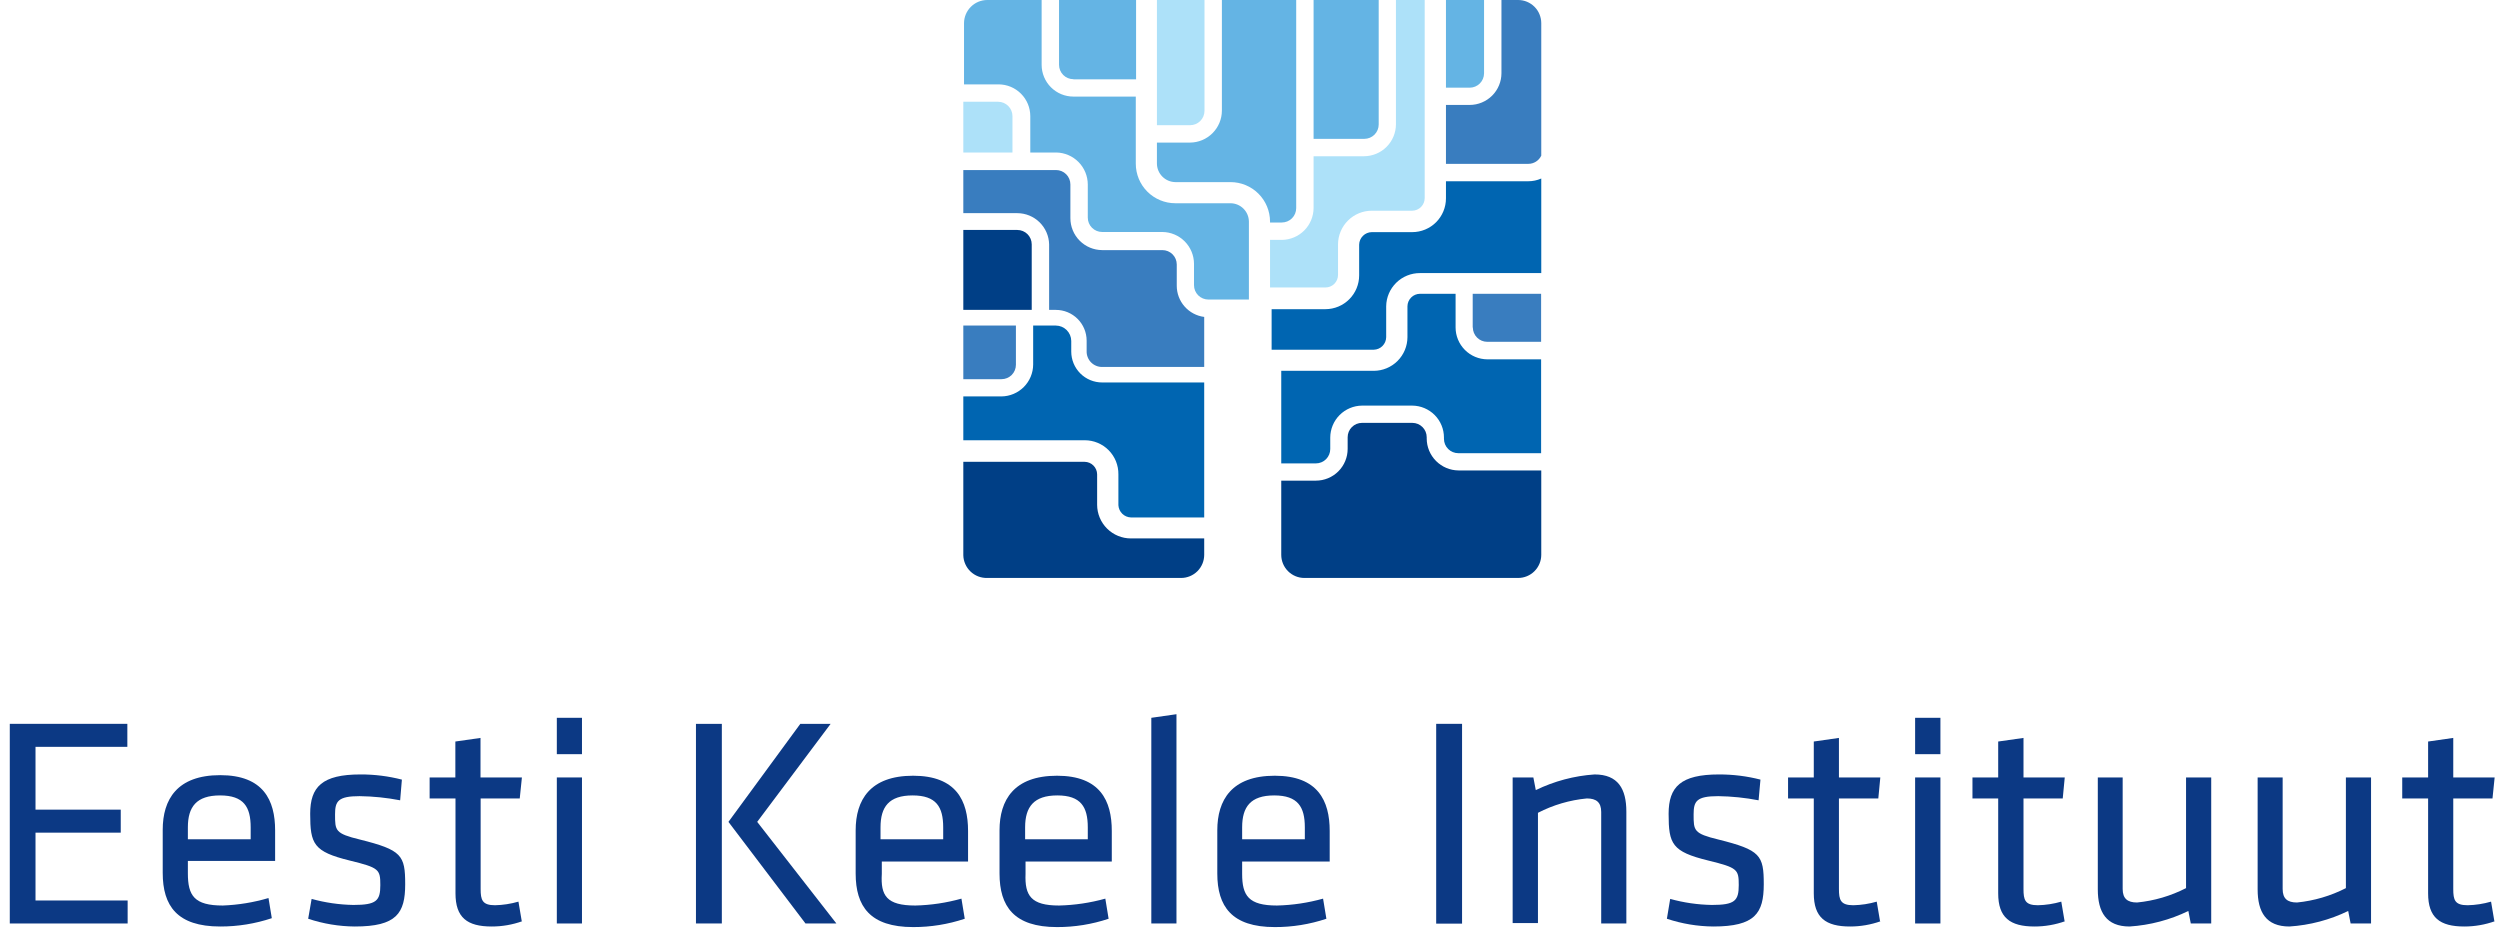
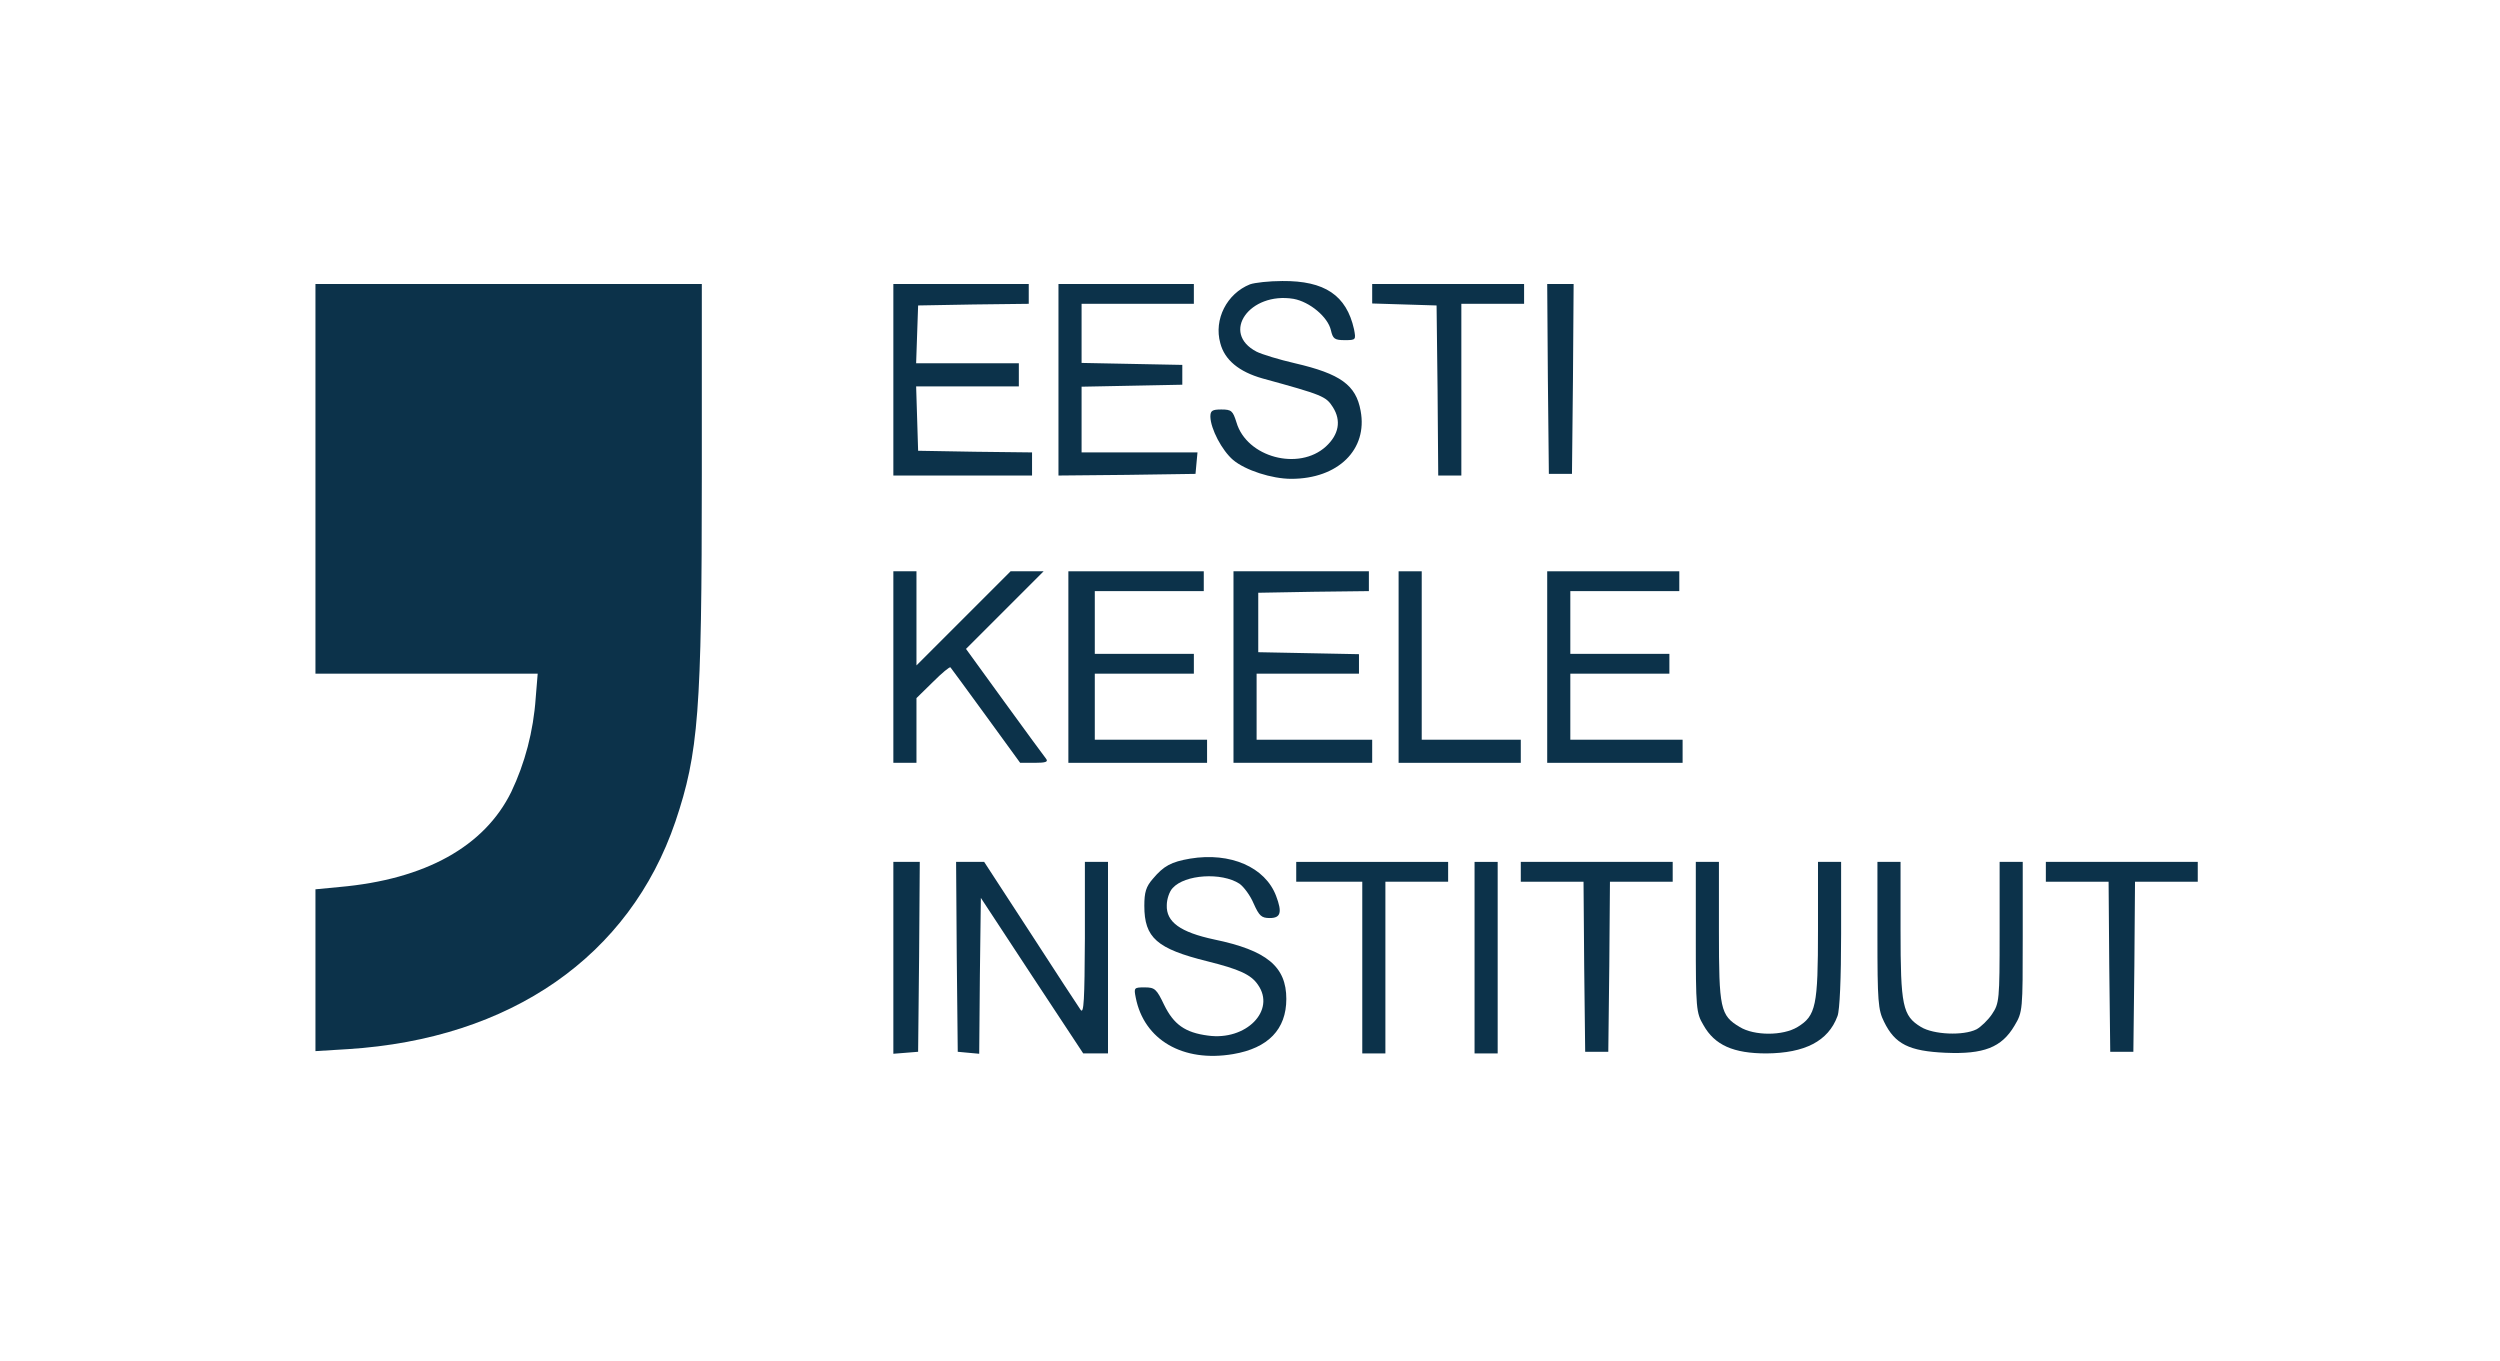
- <svg xmlns="http://www.w3.org/2000/svg" width="148" height="55" viewBox="0 0 148 55" fill="none">
-   <path d="M62.108 14.465V18.346H62.508C62.99 18.346 63.454 18.537 63.795 18.879C64.137 19.22 64.329 19.684 64.329 20.166V20.796C64.326 20.918 64.348 21.039 64.394 21.152C64.439 21.265 64.506 21.368 64.592 21.454C64.678 21.541 64.78 21.609 64.892 21.655C65.005 21.702 65.126 21.725 65.248 21.724H71.289V18.762C70.84 18.705 70.427 18.485 70.128 18.145C69.829 17.806 69.664 17.369 69.664 16.916V15.657C69.664 15.431 69.574 15.215 69.415 15.055C69.255 14.896 69.038 14.806 68.813 14.806H65.248C64.748 14.804 64.27 14.604 63.917 14.249C63.565 13.896 63.367 13.416 63.367 12.917V10.917C63.367 10.691 63.277 10.475 63.118 10.316C62.958 10.156 62.742 10.066 62.516 10.066H57.028V12.619H60.227C60.719 12.621 61.191 12.815 61.543 13.16C61.894 13.505 62.097 13.973 62.108 14.465Z" fill="#397DBF" />
-   <path d="M60.142 21.587V19.273H57.028V22.447H59.291C59.517 22.447 59.733 22.357 59.893 22.198C60.052 22.038 60.142 21.822 60.142 21.596" fill="#397DBF" />
-   <path d="M61.078 14.465C61.078 14.24 60.988 14.023 60.829 13.864C60.669 13.704 60.453 13.614 60.227 13.614H57.028V18.346H61.078V14.465Z" fill="#003F86" />
-   <path d="M66.209 28.08V29.909C66.22 30.101 66.302 30.281 66.439 30.415C66.576 30.549 66.758 30.626 66.949 30.633H71.289V22.642H65.248C64.762 22.642 64.297 22.45 63.954 22.107C63.611 21.764 63.418 21.298 63.418 20.813V20.183C63.416 19.943 63.319 19.712 63.149 19.542C62.979 19.372 62.748 19.275 62.508 19.273H61.163V21.587C61.159 22.083 60.96 22.558 60.611 22.909C60.261 23.261 59.787 23.461 59.291 23.468H57.028V26.063H64.218C64.482 26.063 64.743 26.115 64.986 26.217C65.229 26.319 65.45 26.468 65.635 26.655C65.82 26.843 65.966 27.065 66.065 27.31C66.163 27.555 66.212 27.816 66.209 28.08Z" fill="#0065B1" />
-   <path d="M80.768 9.249H77.764V12.313C77.762 12.811 77.564 13.289 77.212 13.643C76.86 13.996 76.383 14.197 75.884 14.202H75.186V17.018H78.471C78.667 17.018 78.855 16.94 78.994 16.801C79.133 16.662 79.211 16.474 79.211 16.278V14.465C79.213 13.937 79.425 13.43 79.8 13.057C80.174 12.684 80.682 12.474 81.21 12.474H83.602C83.799 12.472 83.987 12.392 84.126 12.252C84.264 12.112 84.342 11.923 84.342 11.726V0H82.64V7.369C82.636 7.868 82.435 8.345 82.081 8.697C81.728 9.049 81.25 9.247 80.751 9.249" fill="#ADE1F9" />
-   <path d="M70.455 7.411C70.681 7.411 70.897 7.322 71.057 7.162C71.217 7.003 71.306 6.786 71.306 6.56V0H68.49V7.411H70.455Z" fill="#ADE1F9" />
-   <path d="M59.938 6.875C59.938 6.65 59.848 6.433 59.689 6.274C59.529 6.114 59.313 6.024 59.087 6.024H57.028V9.028H59.938V6.875Z" fill="#ADE1F9" />
-   <path d="M60.993 6.875V9.028H62.533C63.029 9.037 63.502 9.24 63.85 9.593C64.198 9.946 64.394 10.421 64.397 10.917V12.883C64.397 13.108 64.486 13.325 64.646 13.484C64.805 13.644 65.022 13.734 65.248 13.734H68.813C69.311 13.738 69.787 13.939 70.138 14.293C70.488 14.647 70.685 15.124 70.685 15.623V16.882C70.685 17.108 70.774 17.324 70.934 17.484C71.094 17.643 71.31 17.733 71.536 17.733H73.935V13.112C73.931 12.826 73.814 12.552 73.611 12.35C73.407 12.148 73.133 12.034 72.846 12.032H69.579C68.958 12.032 68.363 11.785 67.924 11.346C67.485 10.908 67.239 10.312 67.239 9.692V5.718H63.546C63.047 5.718 62.569 5.52 62.216 5.167C61.863 4.815 61.665 4.336 61.665 3.838V0H58.44C58.078 0.002 57.73 0.147 57.474 0.404C57.218 0.66 57.072 1.007 57.07 1.37V4.995H59.121C59.618 4.997 60.094 5.196 60.445 5.549C60.796 5.901 60.993 6.378 60.993 6.875Z" fill="#64B4E4" />
-   <path d="M80.768 8.22C80.994 8.22 81.21 8.13 81.37 7.971C81.529 7.811 81.619 7.595 81.619 7.369V0H77.764V8.22H80.768Z" fill="#64B4E4" />
-   <path d="M87.005 6.212H85.601V9.7H90.477C90.637 9.7 90.794 9.654 90.93 9.568C91.065 9.482 91.174 9.36 91.243 9.215V1.37C91.243 1.19 91.207 1.012 91.138 0.846C91.07 0.679 90.969 0.528 90.841 0.401C90.714 0.274 90.563 0.173 90.397 0.104C90.231 0.035 90.053 0 89.873 0L88.886 0V4.331C88.886 4.83 88.688 5.308 88.335 5.661C87.982 6.013 87.504 6.212 87.005 6.212Z" fill="#397DBF" />
-   <path d="M70.455 8.441H68.49V9.692C68.494 9.979 68.61 10.254 68.814 10.457C69.017 10.66 69.291 10.777 69.579 10.781H72.846C73.466 10.781 74.059 11.026 74.498 11.463C74.937 11.9 75.184 12.493 75.186 13.112V13.172H75.884C76.11 13.172 76.326 13.082 76.486 12.923C76.645 12.763 76.735 12.547 76.735 12.321V0H72.336V6.552C72.334 7.051 72.135 7.529 71.783 7.882C71.431 8.236 70.954 8.437 70.455 8.441Z" fill="#64B4E4" />
-   <path d="M85.601 10.73V11.743C85.601 12.273 85.391 12.782 85.016 13.157C84.641 13.532 84.132 13.742 83.602 13.742H81.211C81.014 13.744 80.826 13.823 80.687 13.961C80.547 14.099 80.466 14.286 80.462 14.482V16.303C80.462 16.832 80.252 17.34 79.879 17.714C79.506 18.089 79 18.301 78.471 18.303H75.28V20.703H81.33C81.524 20.698 81.709 20.619 81.845 20.48C81.982 20.342 82.059 20.157 82.062 19.962V18.133C82.068 17.608 82.282 17.107 82.657 16.738C83.031 16.37 83.536 16.165 84.061 16.167H91.243V10.568C91.002 10.675 90.741 10.73 90.477 10.73H85.601Z" fill="#0065B1" />
-   <path d="M84.461 25.97V25.884C84.461 25.659 84.371 25.442 84.212 25.283C84.052 25.123 83.836 25.034 83.61 25.034H80.632C80.406 25.034 80.19 25.123 80.03 25.283C79.871 25.442 79.781 25.659 79.781 25.884V26.574C79.781 27.073 79.583 27.551 79.23 27.904C78.878 28.256 78.399 28.454 77.901 28.454H75.85V32.845C75.85 33.208 75.994 33.557 76.251 33.814C76.508 34.071 76.856 34.215 77.22 34.215H89.873C90.236 34.215 90.585 34.071 90.841 33.814C91.098 33.557 91.243 33.208 91.243 32.845V27.85H86.341C85.843 27.846 85.366 27.645 85.014 27.291C84.662 26.938 84.463 26.46 84.461 25.961" fill="#003F86" />
-   <path d="M87.192 19.384C87.192 19.609 87.282 19.826 87.442 19.985C87.601 20.145 87.817 20.235 88.043 20.235H91.234V17.392H87.184V19.384" fill="#397DBF" />
-   <path d="M87.005 5.191C87.231 5.191 87.447 5.101 87.607 4.941C87.766 4.782 87.856 4.565 87.856 4.34V0H85.601V5.191H87.005Z" fill="#64B4E4" />
-   <path d="M71.289 32.845V31.875H66.949C66.421 31.875 65.913 31.665 65.538 31.292C65.164 30.919 64.952 30.413 64.95 29.884V28.08C64.948 27.884 64.869 27.697 64.73 27.559C64.592 27.42 64.405 27.342 64.209 27.34H57.028V32.87C57.032 33.051 57.072 33.23 57.146 33.395C57.219 33.561 57.324 33.71 57.456 33.835C57.587 33.96 57.741 34.058 57.91 34.123C58.079 34.188 58.259 34.219 58.44 34.215H69.919C70.282 34.215 70.631 34.071 70.888 33.814C71.145 33.557 71.289 33.208 71.289 32.845Z" fill="#003F86" />
-   <path d="M63.546 4.697H67.256V0H62.695V3.838C62.695 4.063 62.785 4.28 62.944 4.439C63.104 4.599 63.32 4.688 63.546 4.688" fill="#64B4E4" />
-   <path d="M86.171 19.384V17.392H84.061C83.865 17.395 83.678 17.473 83.54 17.612C83.402 17.75 83.323 17.937 83.321 18.133V19.962C83.319 20.491 83.107 20.997 82.732 21.371C82.357 21.744 81.85 21.953 81.321 21.953H75.85V27.433H77.901C78.126 27.433 78.343 27.343 78.502 27.184C78.662 27.024 78.751 26.808 78.751 26.582V25.901C78.754 25.403 78.952 24.925 79.304 24.571C79.656 24.218 80.133 24.017 80.632 24.012H83.602C84.101 24.015 84.579 24.215 84.932 24.569C85.284 24.923 85.482 25.402 85.482 25.901V25.978C85.482 26.204 85.572 26.42 85.731 26.58C85.891 26.739 86.107 26.829 86.333 26.829H91.234V21.273H88.052C87.552 21.27 87.074 21.07 86.722 20.716C86.369 20.362 86.171 19.883 86.171 19.384Z" fill="#0065B1" />
-   <path d="M0.579 42.851H7.539V44.213H2.102V47.931H7.148V49.293H2.102V53.309H7.556V54.67H0.579V42.851Z" fill="#0C3984" />
-   <path d="M11.122 49.684H14.84V48.978C14.84 47.77 14.432 47.089 13.028 47.089C11.624 47.089 11.122 47.77 11.122 48.978V49.684ZM13.189 53.607C14.106 53.572 15.015 53.424 15.895 53.164L16.091 54.356C15.106 54.685 14.075 54.852 13.036 54.849C10.483 54.849 9.633 53.624 9.633 51.675V49.123C9.633 47.327 10.483 45.889 13.036 45.889C15.589 45.889 16.287 47.37 16.287 49.157V50.969H11.122V51.701C11.122 53.02 11.496 53.607 13.189 53.607Z" fill="#0C3984" />
-   <path d="M21.001 54.849C20.063 54.842 19.133 54.686 18.244 54.39L18.448 53.215C19.252 53.438 20.081 53.558 20.916 53.573C22.285 53.573 22.515 53.326 22.515 52.399C22.515 51.471 22.447 51.369 20.703 50.944C18.558 50.416 18.363 49.965 18.363 48.178C18.363 46.578 19.069 45.847 21.341 45.847C22.168 45.844 22.991 45.947 23.792 46.153L23.689 47.378C22.898 47.225 22.096 47.143 21.29 47.132C20.014 47.132 19.835 47.429 19.835 48.212C19.835 49.174 19.835 49.344 21.307 49.701C23.792 50.322 23.987 50.629 23.987 52.348C23.987 54.066 23.477 54.849 21.009 54.849" fill="#0C3984" />
-   <path d="M30.922 54.535C30.341 54.743 29.727 54.85 29.11 54.849C27.655 54.849 26.965 54.322 26.965 52.884V47.268H25.434V46.025H26.957V43.898L28.446 43.685V46.025H30.897L30.769 47.268H28.454V52.628C28.454 53.275 28.548 53.59 29.305 53.59C29.775 53.58 30.241 53.508 30.692 53.377L30.888 54.535" fill="#0C3984" />
-   <path d="M34.453 54.67H32.964V46.025H34.453V54.67ZM34.453 44.647H32.964V42.494H34.453V44.647Z" fill="#0C3984" />
-   <path d="M44.826 48.655L49.514 54.67H47.685L43.124 48.655L47.379 42.851H49.174L44.826 48.655ZM42.733 54.67H41.201V42.851H42.733V54.67Z" fill="#0C3984" />
-   <path d="M52.127 49.684H55.837V48.978C55.837 47.77 55.428 47.089 54.024 47.089C52.62 47.089 52.127 47.77 52.127 48.978V49.684ZM54.186 53.607C55.11 53.586 56.027 53.448 56.917 53.199L57.113 54.39C56.128 54.719 55.096 54.886 54.058 54.883C51.505 54.883 50.655 53.658 50.655 51.709V49.157C50.655 47.361 51.505 45.923 54.058 45.923C56.611 45.923 57.309 47.404 57.309 49.191V51.003H52.203V51.735C52.127 53.02 52.484 53.607 54.186 53.607Z" fill="#0C3984" />
-   <path d="M60.661 49.684H64.397V48.978C64.397 47.77 63.988 47.089 62.593 47.089C61.197 47.089 60.687 47.77 60.687 48.978V49.684H60.661ZM62.695 53.607C63.621 53.585 64.542 53.448 65.435 53.199L65.63 54.39C64.646 54.719 63.614 54.886 62.576 54.883C60.023 54.883 59.172 53.658 59.172 51.709V49.157C59.172 47.361 60.023 45.923 62.576 45.923C65.128 45.923 65.818 47.404 65.818 49.191V51.003H60.712V51.735C60.661 53.02 61.035 53.607 62.695 53.607Z" fill="#0C3984" />
-   <path d="M68.158 54.671V42.494L69.647 42.281V54.671H68.158Z" fill="#0C3984" />
-   <path d="M73.535 49.684H77.246V48.978C77.246 47.77 76.837 47.089 75.433 47.089C74.029 47.089 73.535 47.77 73.535 48.978V49.684ZM75.595 53.607C76.519 53.586 77.436 53.448 78.326 53.199L78.522 54.39C77.537 54.72 76.505 54.887 75.467 54.883C72.914 54.883 72.064 53.658 72.064 51.709V49.157C72.064 47.361 72.914 45.923 75.467 45.923C78.02 45.923 78.718 47.404 78.718 49.191V51.003H73.535V51.735C73.535 53.02 73.91 53.607 75.595 53.607Z" fill="#0C3984" />
-   <path d="M86.554 42.851H85.022V54.679H86.554V42.851Z" fill="#0C3984" />
-   <path d="M94.791 54.67V48.068C94.791 47.497 94.501 47.268 93.94 47.268C92.93 47.364 91.948 47.653 91.047 48.118V54.645H89.549V46.025H90.775L90.919 46.774C92.009 46.244 93.191 45.929 94.399 45.847C95.786 45.847 96.28 46.697 96.28 48.05V54.67H94.791Z" fill="#0C3984" />
-   <path d="M101.428 54.849C100.493 54.841 99.566 54.686 98.68 54.39L98.875 53.215C99.679 53.439 100.509 53.559 101.343 53.573C102.704 53.573 102.934 53.326 102.934 52.399C102.934 51.471 102.866 51.369 101.13 50.944C98.977 50.416 98.782 49.965 98.782 48.178C98.782 46.578 99.496 45.847 101.768 45.847C102.595 45.845 103.418 45.947 104.219 46.153L104.108 47.378C103.32 47.226 102.52 47.143 101.717 47.132C100.432 47.132 100.262 47.429 100.262 48.212C100.262 49.174 100.262 49.344 101.734 49.701C104.219 50.322 104.415 50.629 104.415 52.347C104.415 54.066 103.896 54.849 101.428 54.849Z" fill="#0C3984" />
-   <path d="M111.341 54.535C110.759 54.742 110.146 54.849 109.528 54.849C108.073 54.849 107.376 54.322 107.376 52.884V47.268H105.853V46.025H107.376V43.898L108.865 43.685V46.025H111.315L111.196 47.268H108.865V52.628C108.865 53.275 108.958 53.59 109.716 53.59C110.185 53.58 110.652 53.508 111.103 53.377L111.298 54.535" fill="#0C3984" />
-   <path d="M114.873 54.67H113.375V46.025H114.873V54.67ZM114.873 44.647H113.375V42.494H114.873V44.647Z" fill="#0C3984" />
-   <path d="M122.258 54.535C121.677 54.742 121.063 54.849 120.446 54.849C118.991 54.849 118.293 54.322 118.293 52.884V47.268H116.77V46.025H118.293V43.898L119.791 43.685V46.025H122.233L122.114 47.268H119.791V52.628C119.791 53.275 119.876 53.59 120.642 53.59C121.111 53.58 121.577 53.508 122.028 53.377L122.224 54.535" fill="#0C3984" />
-   <path d="M125.662 46.025V52.628C125.662 53.198 125.951 53.428 126.513 53.428C127.525 53.329 128.509 53.04 129.414 52.577V46.025H130.904V54.67H129.695L129.551 53.93C128.461 54.459 127.279 54.771 126.07 54.849C124.692 54.849 124.19 53.998 124.19 52.654V46.025H125.662Z" fill="#0C3984" />
-   <path d="M135.133 46.025V52.628C135.133 53.198 135.413 53.428 135.983 53.428C136.992 53.327 137.974 53.039 138.877 52.577V46.025H140.366V54.67H139.157L139.013 53.93C137.923 54.459 136.741 54.771 135.532 54.849C134.154 54.849 133.652 53.998 133.652 52.654V46.025H135.15" fill="#0C3984" />
-   <path d="M147.7 54.535C147.119 54.742 146.506 54.849 145.888 54.849C144.433 54.849 143.744 54.322 143.744 52.884V47.268H142.212V46.025H143.744V43.898L145.233 43.685V46.025H147.683L147.556 47.268H145.233V52.628C145.233 53.275 145.318 53.59 146.084 53.59C146.553 53.58 147.019 53.508 147.471 53.377L147.666 54.535" fill="#0C3984" />
+ <svg xmlns="http://www.w3.org/2000/svg" version="1.0" width="147" height="80" viewBox="0 0 710 412" preserveAspectRatio="xMidYMid meet">
+   <g transform="translate(0,412) scale(0.1,-0.1)" fill="#0C324A" stroke="none">
+     <path d="M3550 3259 c-70 -28 -110 -106 -90 -178 13 -51 57 -87 128 -107 182 -50 192 -54 213 -87 26 -41 18 -83 -21 -119 -82 -75 -240 -33 -271 73 -11 35 -15 39 -46 39 -28 0 -33 -4 -33 -22 1 -37 35 -102 69 -131 37 -31 117 -57 176 -57 142 0 232 89 210 206 -14 78 -61 112 -199 144 -48 11 -100 27 -116 35 -110 57 -21 182 112 160 49 -9 104 -55 113 -95 6 -26 11 -30 42 -30 34 0 34 1 28 33 -23 103 -89 147 -217 146 -40 0 -84 -5 -98 -10z" />
+     <path d="M720 2670 l0 -590 336 0 337 0 -6 -73 c-7 -102 -33 -199 -74 -285 -81 -165 -260 -265 -520 -288 l-73 -7 0 -245 0 -245 98 6 c493 31 853 281 992 689 70 208 80 333 80 1051 l0 577 -585 0 -585 0 0 -590z" />
+     <path d="M2470 2970 l0 -290 210 0 210 0 0 35 0 35 -172 2 -173 3 -3 98 -3 97 156 0 155 0 0 35 0 35 -155 0 -156 0 3 88 3 87 168 3 167 2 0 30 0 30 -205 0 -205 0 0 -290z" />
+     <path d="M2970 2970 l0 -290 208 2 207 3 3 33 3 32 -175 0 -176 0 0 100 0 99 153 3 152 3 0 30 0 30 -152 3 -153 3 0 89 0 90 170 0 170 0 0 30 0 30 -205 0 -205 0 0 -290z" />
+     <path d="M3920 3230 l0 -29 98 -3 97 -3 3 -257 2 -258 35 0 35 0 0 260 0 260 95 0 95 0 0 30 0 30 -230 0 -230 0 0 -30z" />
+     <path d="M4452 2973 l3 -288 35 0 35 0 3 288 2 287 -40 0 -40 0 2 -287z" />
+     <path d="M2470 2100 l0 -290 35 0 35 0 0 98 0 98 50 49 c27 27 51 47 53 44 2 -2 50 -68 107 -146 l104 -143 44 0 c34 0 42 3 34 13 -5 6 -62 84 -126 172 l-116 160 117 117 118 118 -50 0 -50 0 -142 -142 -143 -143 0 143 0 142 -35 0 -35 0 0 -290z" />
+     <path d="M3000 2100 l0 -290 210 0 210 0 0 35 0 35 -170 0 -170 0 0 100 0 100 150 0 150 0 0 30 0 30 -150 0 -150 0 0 95 0 95 165 0 165 0 0 30 0 30 -205 0 -205 0 0 -290z" />
+     <path d="M3500 2100 l0 -290 210 0 210 0 0 35 0 35 -175 0 -175 0 0 100 0 100 155 0 155 0 0 30 0 29 -152 3 -153 3 0 90 0 90 168 3 167 2 0 30 0 30 -205 0 -205 0 0 -290z" />
+     <path d="M4000 2100 l0 -290 185 0 185 0 0 35 0 35 -150 0 -150 0 0 255 0 255 -35 0 -35 0 0 -290z" />
+     <path d="M4450 2100 l0 -290 205 0 205 0 0 35 0 35 -170 0 -170 0 0 100 0 100 150 0 150 0 0 30 0 30 -150 0 -150 0 0 95 0 95 165 0 165 0 0 30 0 30 -200 0 -200 0 0 -290z" />
+     <path d="M3369 1520 c-58 -10 -80 -22 -113 -61 -21 -24 -26 -41 -26 -82 0 -97 38 -130 191 -168 96 -24 132 -40 153 -71 55 -78 -36 -170 -151 -154 -70 9 -104 34 -133 93 -23 48 -28 53 -59 53 -32 0 -33 -1 -27 -31 25 -128 143 -197 295 -171 106 18 161 75 161 167 0 98 -59 147 -218 180 -103 22 -146 53 -144 104 0 18 8 42 18 52 37 41 148 48 202 13 13 -9 33 -36 43 -60 17 -38 24 -44 49 -44 33 0 38 17 19 67 -33 87 -138 133 -260 113z" />
+     <path d="M2470 1219 l0 -290 38 3 37 3 3 288 2 287 -40 0 -40 0 0 -291z" />
+     <path d="M2662 1223 l3 -288 32 -3 33 -3 2 236 3 236 155 -236 155 -235 37 0 38 0 0 290 0 290 -35 0 -35 0 0 -232 c-1 -186 -3 -230 -13 -216 -7 10 -75 114 -152 233 l-140 215 -43 0 -42 0 2 -287z" />
+     <path d="M3690 1480 l0 -30 100 0 100 0 0 -260 0 -260 35 0 35 0 0 260 0 260 95 0 95 0 0 30 0 30 -230 0 -230 0 0 -30z" />
+     <path d="M4230 1220 l0 -290 35 0 35 0 0 290 0 290 -35 0 -35 0 0 -290z" />
+     <path d="M4370 1480 l0 -30 95 0 95 0 2 -257 3 -258 35 0 35 0 3 258 2 257 95 0 95 0 0 30 0 30 -230 0 -230 0 0 -30z" />
+     <path d="M4900 1283 c0 -217 1 -230 23 -267 34 -61 91 -86 191 -86 116 1 187 37 215 113 7 17 11 117 11 248 l0 219 -35 0 -35 0 0 -205 c0 -231 -6 -261 -62 -295 -44 -27 -131 -27 -175 0 -59 35 -63 56 -63 290 l0 210 -35 0 -35 0 0 -227z" />
+     <path d="M5450 1288 c0 -201 2 -226 20 -262 33 -68 76 -89 186 -94 116 -5 170 16 209 82 25 42 25 46 25 269 l0 227 -35 0 -35 0 0 -214 c0 -205 -1 -214 -23 -247 -12 -18 -34 -39 -47 -46 -40 -20 -130 -16 -168 7 -56 34 -62 64 -62 295 l0 205 -35 0 -35 0 0 -222z" />
+     <path d="M5960 1480 l0 -30 95 0 95 0 2 -257 3 -258 35 0 35 0 3 258 2 257 95 0 95 0 0 30 0 30 -230 0 -230 0 0 -30z" />
+   </g>
</svg>
